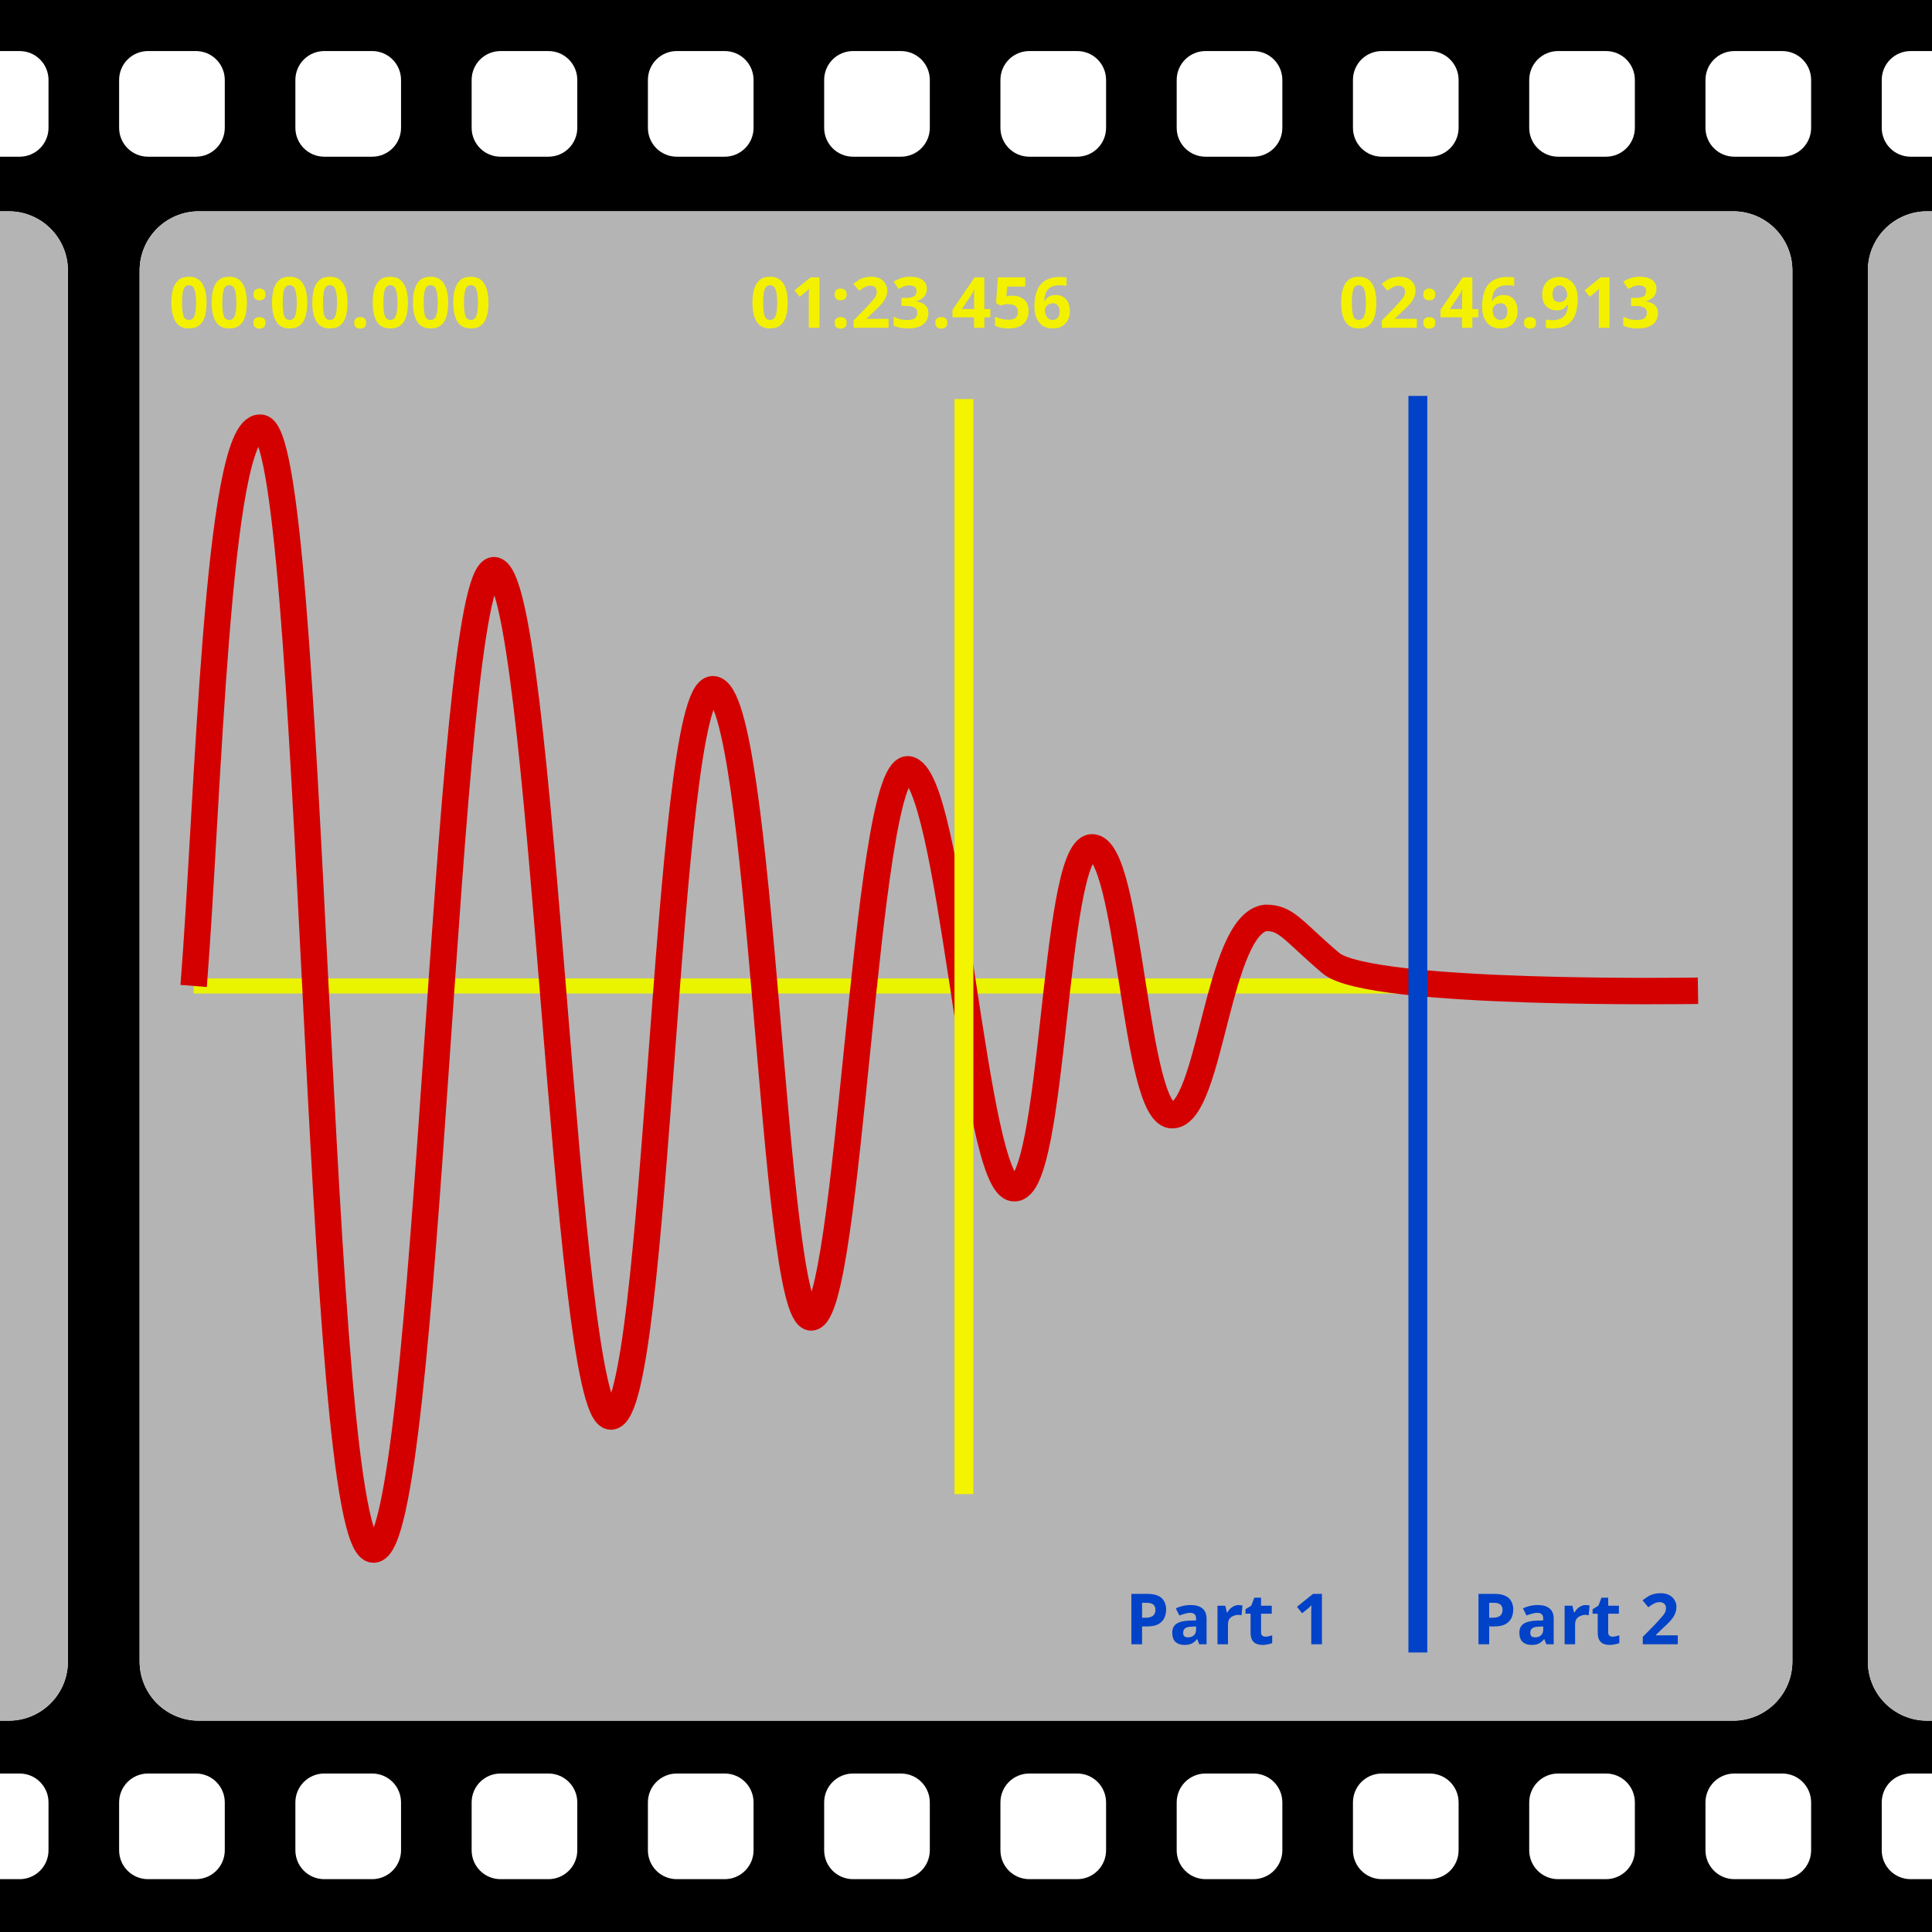
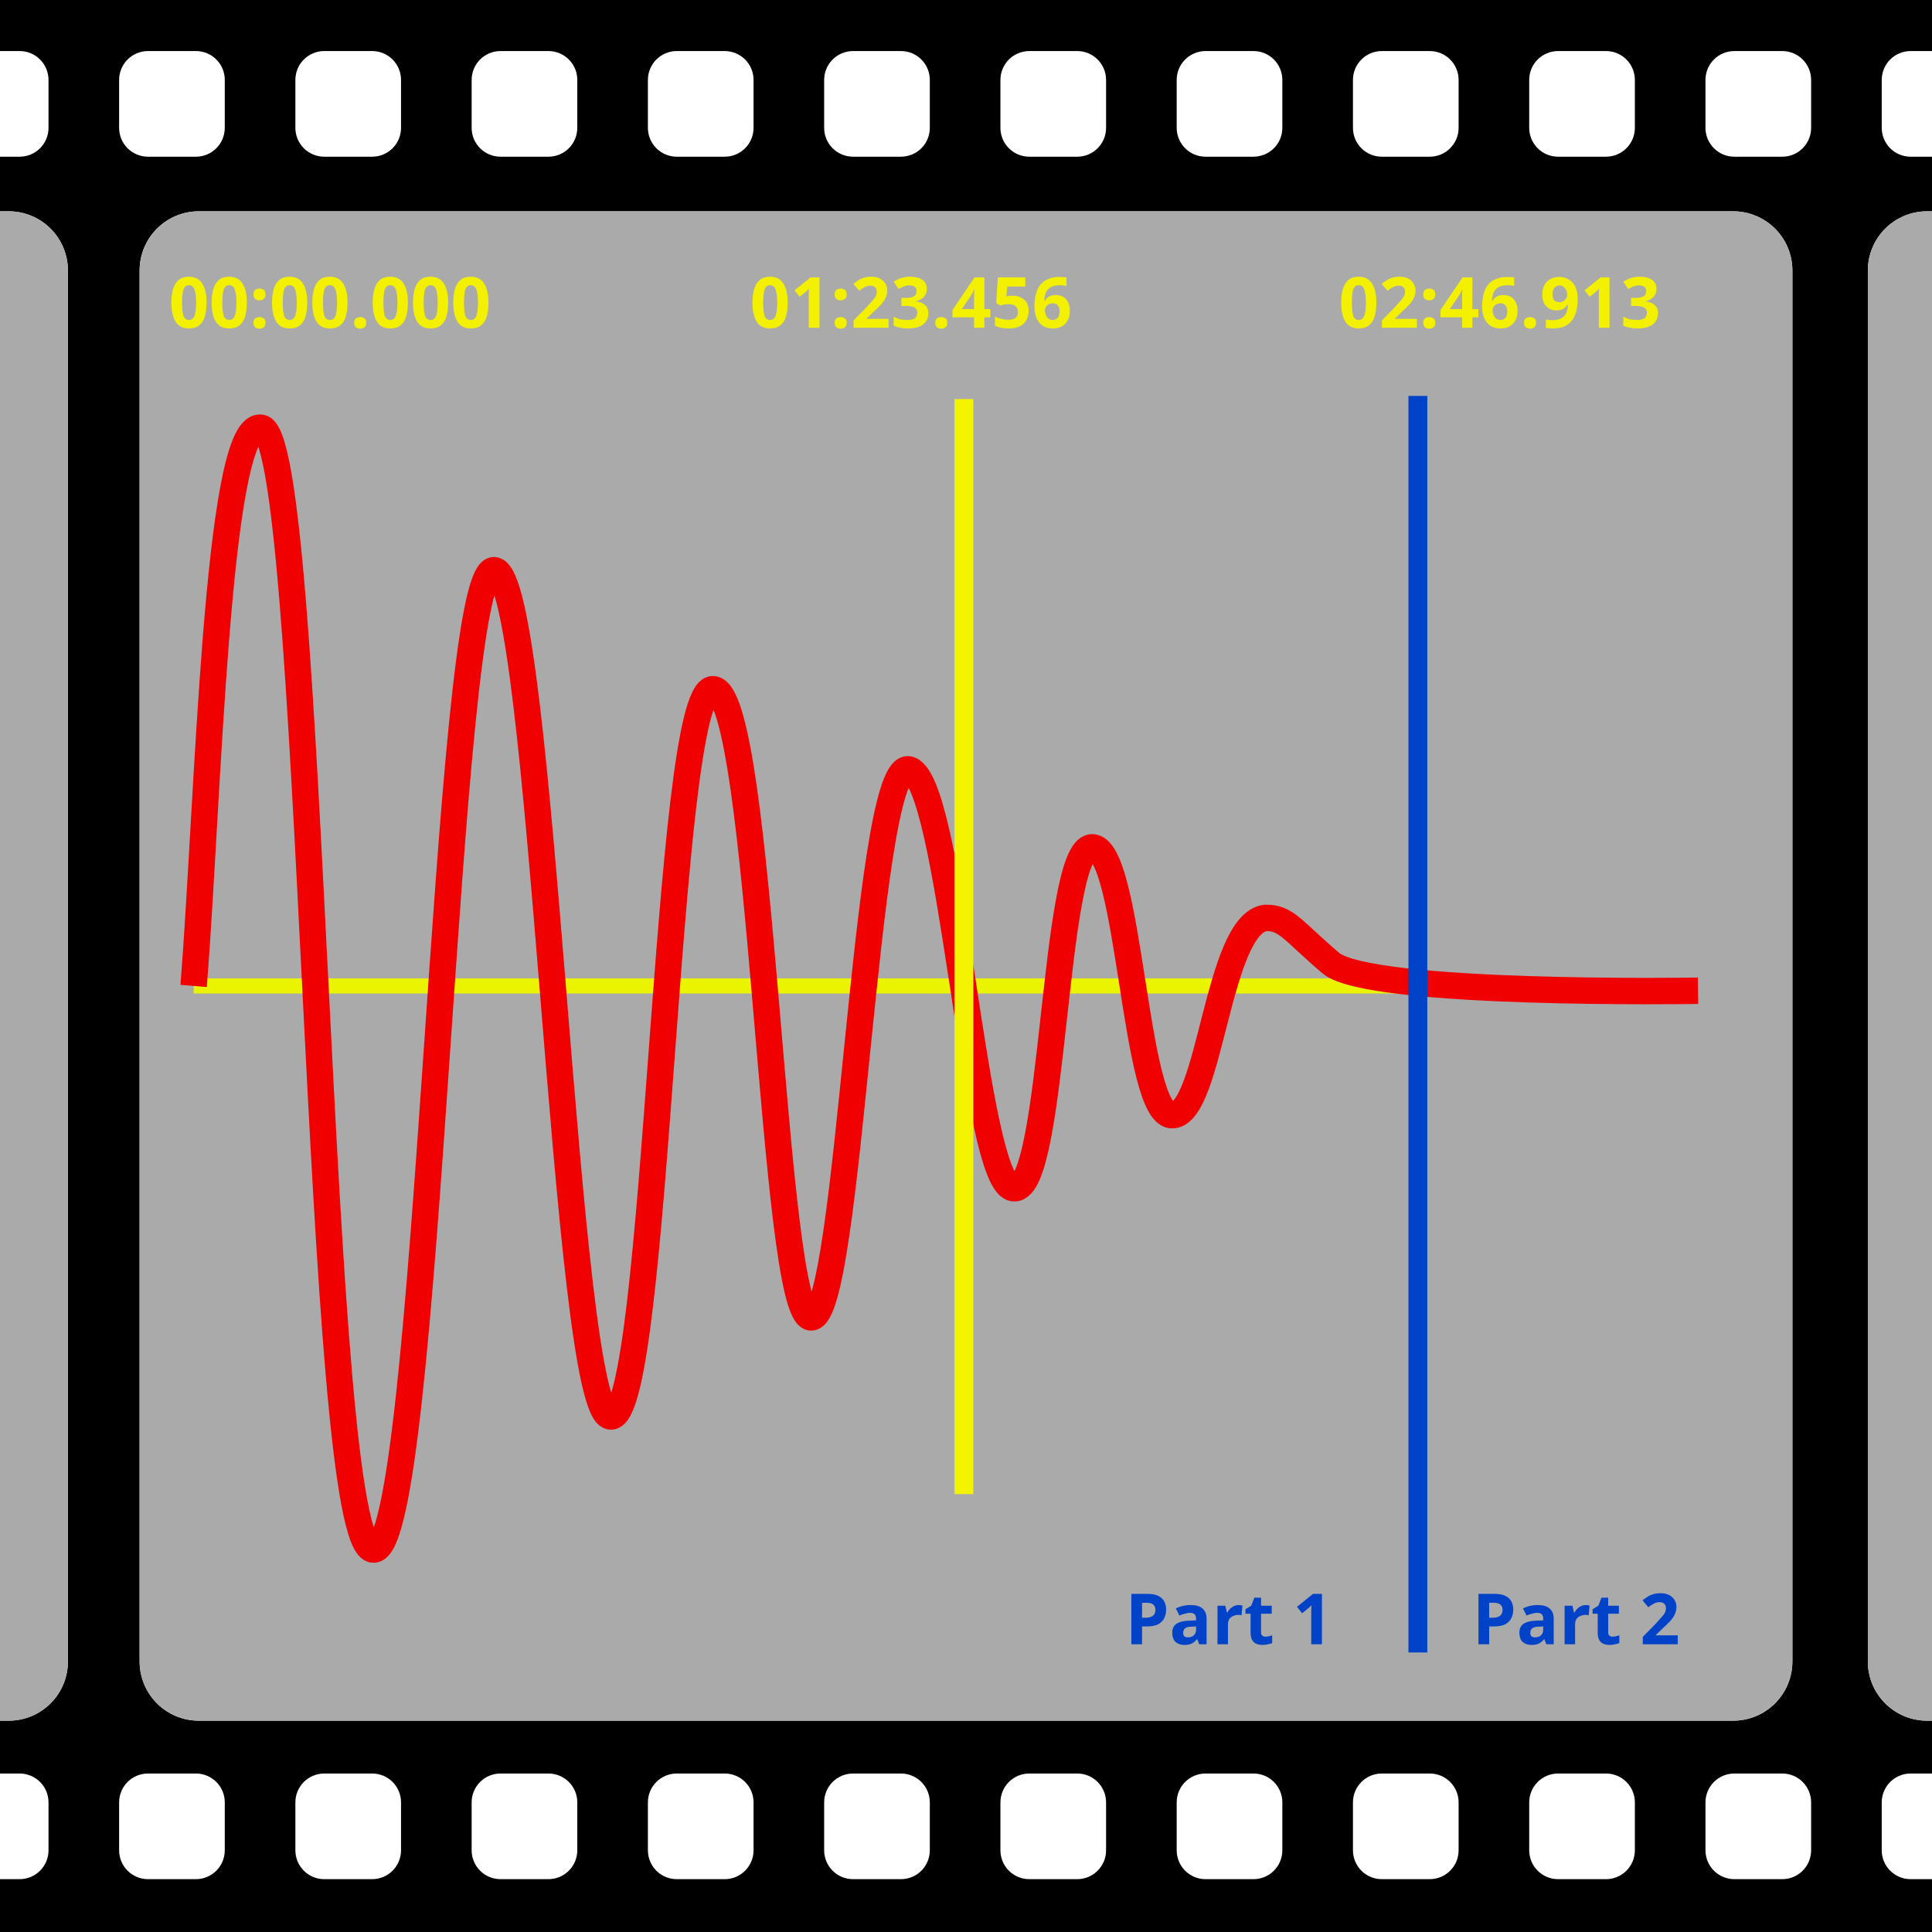
<svg xmlns="http://www.w3.org/2000/svg" xmlns:ns1="http://www.openswatchbook.org/uri/2009/osb" id="svg8" version="1.1" viewBox="0 0 135.467 135.467" height="512" width="512">
  <defs id="defs2">
    <linearGradient id="linearGradient5978" ns1:paint="solid">
      <stop style="stop-color:#000000;stop-opacity:1;" offset="0" id="stop5976" />
    </linearGradient>
  </defs>
  <g id="layer1" style="display:inline" transform="translate(0,-161.5333)">
    <path style="display:inline;opacity:1;fill:#000000;fill-opacity:1;stroke:none;stroke-width:2.136" d="M -33.336 0 L -33.336 56 L 2.285 56 C 10.991 56 18 63.009 18 71.715 L 18 440.285 C 18 448.991 10.991 456 2.285 456 L -33.336 456 L -33.336 512 L 546.492 512 L 546.492 456 L 510.715 456 C 502.009 456 495 448.991 495 440.285 L 495 71.715 C 495 63.009 502.009 56 510.715 56 L 546.492 56 L 546.492 0 L -33.336 0 z M -7.475 13.529 L 5.189 13.529 C 9.437 13.529 12.857 16.949 12.857 21.197 L 12.857 33.863 C 12.857 38.111 9.437 41.529 5.189 41.529 L -7.475 41.529 C -11.722 41.529 -15.143 38.111 -15.143 33.863 L -15.143 21.197 C -15.143 16.949 -11.722 13.529 -7.475 13.529 z M 39.236 13.529 L 51.9 13.529 C 56.148 13.529 59.568 16.949 59.568 21.197 L 59.568 33.863 C 59.568 38.111 56.148 41.529 51.9 41.529 L 39.236 41.529 C 34.988 41.529 31.568 38.111 31.568 33.863 L 31.568 21.197 C 31.568 16.949 34.988 13.529 39.236 13.529 z M 85.947 13.529 L 98.611 13.529 C 102.859 13.529 106.279 16.949 106.279 21.197 L 106.279 33.863 C 106.279 38.111 102.859 41.529 98.611 41.529 L 85.947 41.529 C 81.699 41.529 78.279 38.111 78.279 33.863 L 78.279 21.197 C 78.279 16.949 81.699 13.529 85.947 13.529 z M 132.658 13.529 L 145.322 13.529 C 149.57 13.529 152.99 16.949 152.99 21.197 L 152.99 33.863 C 152.99 38.111 149.57 41.529 145.322 41.529 L 132.658 41.529 C 128.41 41.529 124.99 38.111 124.99 33.863 L 124.99 21.197 C 124.99 16.949 128.41 13.529 132.658 13.529 z M 179.369 13.529 L 192.035 13.529 C 196.283 13.529 199.701 16.949 199.701 21.197 L 199.701 33.863 C 199.701 38.111 196.283 41.529 192.035 41.529 L 179.369 41.529 C 175.121 41.529 171.701 38.111 171.701 33.863 L 171.701 21.197 C 171.701 16.949 175.121 13.529 179.369 13.529 z M 226.08 13.529 L 238.746 13.529 C 242.994 13.529 246.412 16.949 246.412 21.197 L 246.412 33.863 C 246.412 38.111 242.994 41.529 238.746 41.529 L 226.08 41.529 C 221.832 41.529 218.412 38.111 218.412 33.863 L 218.412 21.197 C 218.412 16.949 221.832 13.529 226.08 13.529 z M 272.791 13.529 L 285.457 13.529 C 289.705 13.529 293.123 16.949 293.123 21.197 L 293.123 33.863 C 293.123 38.111 289.705 41.529 285.457 41.529 L 272.791 41.529 C 268.543 41.529 265.123 38.111 265.123 33.863 L 265.123 21.197 C 265.123 16.949 268.543 13.529 272.791 13.529 z M 319.502 13.529 L 332.168 13.529 C 336.416 13.529 339.836 16.949 339.836 21.197 L 339.836 33.863 C 339.836 38.111 336.416 41.529 332.168 41.529 L 319.502 41.529 C 315.254 41.529 311.836 38.111 311.836 33.863 L 311.836 21.197 C 311.836 16.949 315.254 13.529 319.502 13.529 z M 366.213 13.529 L 378.879 13.529 C 383.127 13.529 386.547 16.949 386.547 21.197 L 386.547 33.863 C 386.547 38.111 383.127 41.529 378.879 41.529 L 366.213 41.529 C 361.965 41.529 358.547 38.111 358.547 33.863 L 358.547 21.197 C 358.547 16.949 361.965 13.529 366.213 13.529 z M 412.926 13.529 L 425.59 13.529 C 429.838 13.529 433.258 16.949 433.258 21.197 L 433.258 33.863 C 433.258 38.111 429.838 41.529 425.59 41.529 L 412.926 41.529 C 408.678 41.529 405.258 38.111 405.258 33.863 L 405.258 21.197 C 405.258 16.949 408.678 13.529 412.926 13.529 z M 459.637 13.529 L 472.301 13.529 C 476.549 13.529 479.969 16.949 479.969 21.197 L 479.969 33.863 C 479.969 38.111 476.549 41.529 472.301 41.529 L 459.637 41.529 C 455.389 41.529 451.969 38.111 451.969 33.863 L 451.969 21.197 C 451.969 16.949 455.389 13.529 459.637 13.529 z M 506.348 13.529 L 519.012 13.529 C 523.26 13.529 526.68 16.949 526.68 21.197 L 526.68 33.863 C 526.68 38.111 523.26 41.529 519.012 41.529 L 506.348 41.529 C 502.1 41.529 498.68 38.111 498.68 33.863 L 498.68 21.197 C 498.68 16.949 502.1 13.529 506.348 13.529 z M 52.715 56 L 459.285 56 C 467.991 56 475 63.009 475 71.715 L 475 440.285 C 475 448.991 467.991 456 459.285 456 L 52.715 456 C 44.009 456 37 448.991 37 440.285 L 37 71.715 C 37 63.009 44.009 56 52.715 56 z M -7.475 470 L 5.189 470 C 9.437 470 12.857 473.42 12.857 477.668 L 12.857 490.332 C 12.857 494.58 9.437 498 5.189 498 L -7.475 498 C -11.722 498 -15.143 494.58 -15.143 490.332 L -15.143 477.668 C -15.143 473.42 -11.722 470 -7.475 470 z M 39.236 470 L 51.9 470 C 56.148 470 59.568 473.42 59.568 477.668 L 59.568 490.332 C 59.568 494.58 56.148 498 51.9 498 L 39.236 498 C 34.988 498 31.568 494.58 31.568 490.332 L 31.568 477.668 C 31.568 473.42 34.988 470 39.236 470 z M 85.947 470 L 98.611 470 C 102.859 470 106.279 473.42 106.279 477.668 L 106.279 490.332 C 106.279 494.58 102.859 498 98.611 498 L 85.947 498 C 81.699 498 78.279 494.58 78.279 490.332 L 78.279 477.668 C 78.279 473.42 81.699 470 85.947 470 z M 132.658 470 L 145.322 470 C 149.57 470 152.99 473.42 152.99 477.668 L 152.99 490.332 C 152.99 494.58 149.57 498 145.322 498 L 132.658 498 C 128.41 498 124.99 494.58 124.99 490.332 L 124.99 477.668 C 124.99 473.42 128.41 470 132.658 470 z M 179.369 470 L 192.035 470 C 196.283 470 199.701 473.42 199.701 477.668 L 199.701 490.332 C 199.701 494.58 196.283 498 192.035 498 L 179.369 498 C 175.121 498 171.701 494.58 171.701 490.332 L 171.701 477.668 C 171.701 473.42 175.121 470 179.369 470 z M 226.08 470 L 238.746 470 C 242.994 470 246.412 473.42 246.412 477.668 L 246.412 490.332 C 246.412 494.58 242.994 498 238.746 498 L 226.08 498 C 221.832 498 218.412 494.58 218.412 490.332 L 218.412 477.668 C 218.412 473.42 221.832 470 226.08 470 z M 272.791 470 L 285.457 470 C 289.705 470 293.123 473.42 293.123 477.668 L 293.123 490.332 C 293.123 494.58 289.705 498 285.457 498 L 272.791 498 C 268.543 498 265.123 494.58 265.123 490.332 L 265.123 477.668 C 265.123 473.42 268.543 470 272.791 470 z M 319.502 470 L 332.168 470 C 336.416 470 339.836 473.42 339.836 477.668 L 339.836 490.332 C 339.836 494.58 336.416 498 332.168 498 L 319.502 498 C 315.254 498 311.836 494.58 311.836 490.332 L 311.836 477.668 C 311.836 473.42 315.254 470 319.502 470 z M 366.213 470 L 378.879 470 C 383.127 470 386.547 473.42 386.547 477.668 L 386.547 490.332 C 386.547 494.58 383.127 498 378.879 498 L 366.213 498 C 361.965 498 358.547 494.58 358.547 490.332 L 358.547 477.668 C 358.547 473.42 361.965 470 366.213 470 z M 412.926 470 L 425.59 470 C 429.838 470 433.258 473.42 433.258 477.668 L 433.258 490.332 C 433.258 494.58 429.838 498 425.59 498 L 412.926 498 C 408.678 498 405.258 494.58 405.258 490.332 L 405.258 477.668 C 405.258 473.42 408.678 470 412.926 470 z M 459.637 470 L 472.301 470 C 476.549 470 479.969 473.42 479.969 477.668 L 479.969 490.332 C 479.969 494.58 476.549 498 472.301 498 L 459.637 498 C 455.389 498 451.969 494.58 451.969 490.332 L 451.969 477.668 C 451.969 473.42 455.389 470 459.637 470 z M 506.348 470 L 519.012 470 C 523.26 470 526.68 473.42 526.68 477.668 L 526.68 490.332 C 526.68 494.58 523.26 498 519.012 498 L 506.348 498 C 502.1 498 498.68 494.58 498.68 490.332 L 498.68 477.668 C 498.68 473.42 502.1 470 506.348 470 z " transform="matrix(0.2645833,0,0,0.2645833,0,161.5333)" id="rect840" />
  </g>
  <g id="layer3" style="display:inline" transform="translate(0,-161.5333)">
-     <rect ry="4.158" y="176.35" x="9.79" height="105.833" width="115.888" id="rect969" style="display:inline;opacity:1;fill:#b4b4b4;fill-opacity:1;stroke:none;stroke-width:0.664;stroke-miterlimit:4;stroke-dasharray:none;stroke-opacity:1" />
-     <rect style="display:inline;opacity:1;fill:#b4b4b4;fill-opacity:1;stroke:none;stroke-width:0.664;stroke-miterlimit:4;stroke-dasharray:none;stroke-opacity:1" id="rect971" width="115.888" height="105.833" x="-111.125" y="176.35" ry="4.158" />
-     <rect style="display:inline;opacity:1;fill:#b4b4b4;fill-opacity:1;stroke:none;stroke-width:0.664;stroke-miterlimit:4;stroke-dasharray:none;stroke-opacity:1" id="rect973" width="115.888" height="105.833" x="130.969" y="176.35" ry="4.158" />
+     <rect ry="4.158" y="176.35" x="9.79" height="105.833" width="115.888" id="rect969" style="display:inline;opacity:1;fill:#aaaaaa;fill-opacity:1;stroke:none;stroke-width:0.664;stroke-miterlimit:4;stroke-dasharray:none;stroke-opacity:1" />
+     <rect style="display:inline;opacity:1;fill:#aaaaaa;fill-opacity:1;stroke:none;stroke-width:0.664;stroke-miterlimit:4;stroke-dasharray:none;stroke-opacity:1" id="rect971" width="115.888" height="105.833" x="-111.125" y="176.35" ry="4.158" />
+     <rect style="display:inline;opacity:1;fill:#aaaaaa;fill-opacity:1;stroke:none;stroke-width:0.664;stroke-miterlimit:4;stroke-dasharray:none;stroke-opacity:1" id="rect973" width="115.888" height="105.833" x="130.969" y="176.35" ry="4.158" />
  </g>
  <g id="layer4" style="display:inline" transform="translate(0,-161.5333)">
    <path style="fill:none;stroke:#ebf400;stroke-width:1.058;stroke-linecap:butt;stroke-linejoin:miter;stroke-miterlimit:4;stroke-dasharray:none;stroke-opacity:1" d="M 13.578,230.665 H 105.123" id="path1069" />
-     <path style="fill:none;stroke:#d40000;stroke-width:1.852;stroke-linecap:butt;stroke-linejoin:miter;stroke-miterlimit:4;stroke-dasharray:none;stroke-opacity:1" d="m 13.578,230.665 c 1.024,-12.88 1.613,-39.239 4.655,-39.143 3.837,-0.456 3.865,78.801 7.964,78.664 3.919,-0.011 4.978,-68.485 8.431,-68.676 3.446,0.053 4.932,59.43 8.208,59.345 3.325,0.002 3.795,-50.911 7.145,-50.998 3.491,0.056 4.137,44.141 6.908,44.052 2.701,-0.096 3.729,-38.225 6.75,-38.438 3.096,0.141 4.628,29.472 7.475,29.376 2.841,0.15 2.709,-23.656 5.427,-23.902 2.723,-0.147 2.966,19.027 5.699,18.785 2.654,-0.199 3.111,-13.394 6.491,-13.838 1.481,-0.017 1.86,0.853 4.579,3.169 2.719,2.316 25.749,1.941 25.749,1.941" id="path12289" />
+     <path style="fill:none;stroke:#f00000;stroke-width:1.852;stroke-linecap:butt;stroke-linejoin:miter;stroke-miterlimit:4;stroke-dasharray:none;stroke-opacity:1" d="m 13.578,230.665 c 1.024,-12.88 1.613,-39.239 4.655,-39.143 3.837,-0.456 3.865,78.801 7.964,78.664 3.919,-0.011 4.978,-68.485 8.431,-68.676 3.446,0.053 4.932,59.43 8.208,59.345 3.325,0.002 3.795,-50.911 7.145,-50.998 3.491,0.056 4.137,44.141 6.908,44.052 2.701,-0.096 3.729,-38.225 6.75,-38.438 3.096,0.141 4.628,29.472 7.475,29.376 2.841,0.15 2.709,-23.656 5.427,-23.902 2.723,-0.147 2.966,19.027 5.699,18.785 2.654,-0.199 3.111,-13.394 6.491,-13.838 1.481,-0.017 1.86,0.853 4.579,3.169 2.719,2.316 25.749,1.941 25.749,1.941" id="path12289" />
  </g>
  <g id="layer5" style="display:inline" transform="translate(0,-161.5333)">
    <path style="fill:none;fill-opacity:1;stroke:#f4f400;stroke-width:1.323;stroke-linecap:butt;stroke-linejoin:miter;stroke-miterlimit:4;stroke-dasharray:none;stroke-opacity:1" d="M 67.588,189.515 V 266.296" id="path12322" />
    <path style="fill:none;fill-opacity:1;stroke:#0042c8;stroke-width:1.323;stroke-linecap:butt;stroke-linejoin:miter;stroke-miterlimit:4;stroke-dasharray:none;stroke-opacity:1" d="m 99.417,189.295 v 88.106" id="path12322-9" />
    <text xml:space="preserve" style="font-style:normal;font-variant:normal;font-weight:bold;font-stretch:normal;font-size:4.939px;line-height:1.25;font-family:sans-serif;-inkscape-font-specification:'sans-serif Bold';letter-spacing:0px;word-spacing:0px;fill:#f4f100;fill-opacity:1;stroke:none;stroke-width:0.265" x="11.845" y="184.514" id="text906">
      <tspan id="tspan904" x="11.845" y="184.514" style="font-style:normal;font-variant:normal;font-weight:bold;font-stretch:normal;font-size:4.939px;font-family:sans-serif;-inkscape-font-specification:'sans-serif Bold';fill:#f4f100;fill-opacity:1;stroke-width:0.265">00:00.000</tspan>
    </text>
    <text id="text910" y="184.514" x="52.591" style="font-style:normal;font-variant:normal;font-weight:bold;font-stretch:normal;font-size:4.939px;line-height:1.25;font-family:sans-serif;-inkscape-font-specification:'sans-serif Bold';letter-spacing:0px;word-spacing:0px;fill:#f4f100;fill-opacity:1;stroke:none;stroke-width:0.265" xml:space="preserve">
      <tspan style="font-style:normal;font-variant:normal;font-weight:bold;font-stretch:normal;font-size:4.939px;font-family:sans-serif;-inkscape-font-specification:'sans-serif Bold';fill:#f4f100;fill-opacity:1;stroke-width:0.265" y="184.514" x="52.591" id="tspan908">01:23.456</tspan>
    </text>
    <text id="text914" y="184.514" x="93.866" style="font-style:normal;font-variant:normal;font-weight:bold;font-stretch:normal;font-size:4.939px;line-height:1.25;font-family:sans-serif;-inkscape-font-specification:'sans-serif Bold';letter-spacing:0px;word-spacing:0px;fill:#f4f100;fill-opacity:1;stroke:none;stroke-width:0.265" xml:space="preserve">
      <tspan style="font-style:normal;font-variant:normal;font-weight:bold;font-stretch:normal;font-size:4.939px;font-family:sans-serif;-inkscape-font-specification:'sans-serif Bold';fill:#f4f100;fill-opacity:1;stroke-width:0.265" y="184.514" x="93.866" id="tspan912">02:46.913</tspan>
    </text>
    <text xml:space="preserve" style="font-style:normal;font-variant:normal;font-weight:bold;font-stretch:normal;font-size:4.939px;line-height:1.25;font-family:sans-serif;-inkscape-font-specification:'sans-serif Bold';letter-spacing:0px;word-spacing:0px;fill:#0042c8;fill-opacity:1;stroke:none;stroke-width:0.265" x="78.89" y="276.822" id="text918">
      <tspan id="tspan916" x="78.89" y="276.822" style="font-style:normal;font-variant:normal;font-weight:bold;font-stretch:normal;font-size:4.939px;font-family:sans-serif;-inkscape-font-specification:'sans-serif Bold';fill:#0042c8;fill-opacity:1;stroke-width:0.265">Part 1</tspan>
    </text>
    <text id="text922" y="276.822" x="103.232" style="font-style:normal;font-variant:normal;font-weight:bold;font-stretch:normal;font-size:4.939px;line-height:1.25;font-family:sans-serif;-inkscape-font-specification:'sans-serif Bold';letter-spacing:0px;word-spacing:0px;fill:#0042c8;fill-opacity:1;stroke:none;stroke-width:0.265" xml:space="preserve">
      <tspan style="font-style:normal;font-variant:normal;font-weight:bold;font-stretch:normal;font-size:4.939px;font-family:sans-serif;-inkscape-font-specification:'sans-serif Bold';fill:#0042c8;fill-opacity:1;stroke-width:0.265" y="276.822" x="103.232" id="tspan920">Part 2</tspan>
    </text>
  </g>
</svg>
